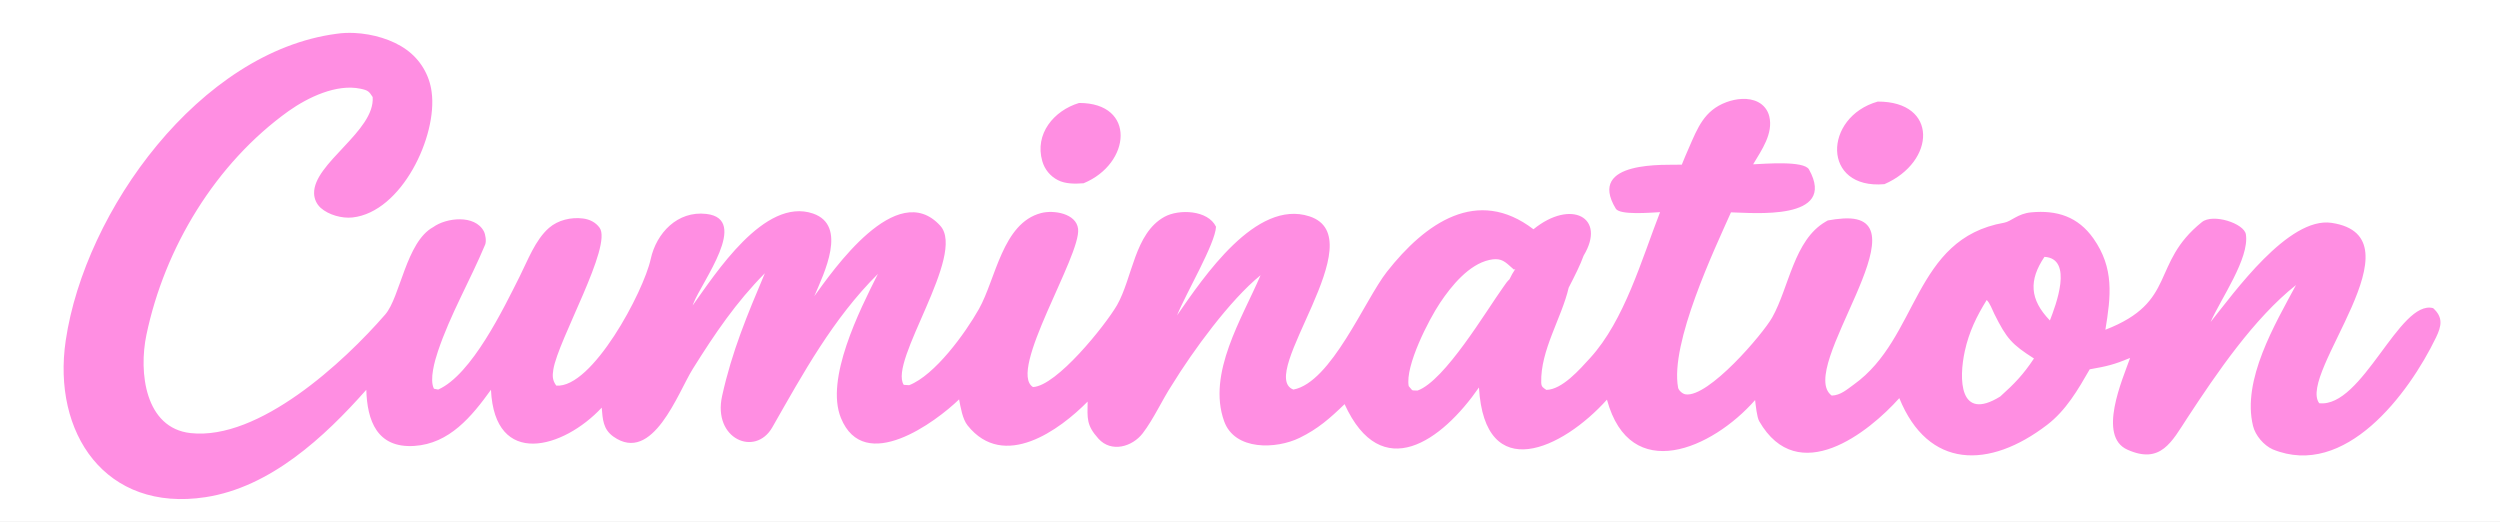
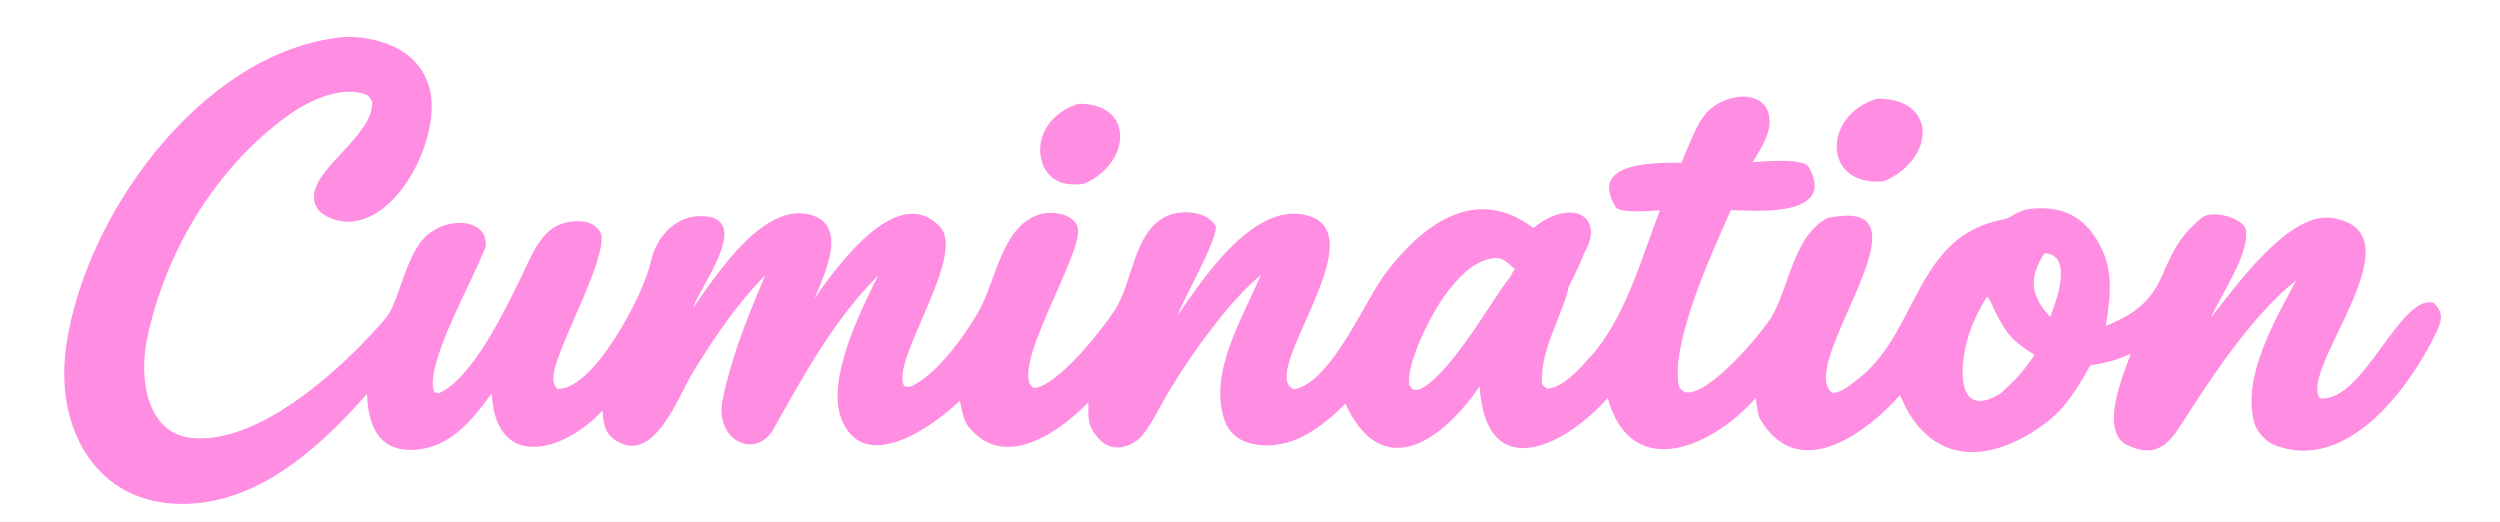
<svg xmlns="http://www.w3.org/2000/svg" viewBox="0 0 350 73" width="350" height="73" version="1.1" id="svg2">
  <defs id="defs2">
    <clipPath clipPathUnits="userSpaceOnUse" id="clipPath17">
      <path id="path17" clip-path="none" style="display:none;fill:#ffffff;fill-opacity:1;stroke-width:1" d="m 1340.349,624.316 c -7.6,11.481 -7.079,20.845 2.912,31.021 2.74,-7.252 11.399,-30.292 -2.912,-31.021 z m -28.018,21.289 c -4.92,8.119 -8.471,15.561 -10.461,24.931 -2.87,13.547 -2.58,34.751 17.44,22.122 6.89,-6.289 11.101,-10.696 16.331,-18.701 -10.86,-6.8 -13.412,-9.557 -19.542,-21.612 -1.01,-2.005 -2.168,-5.261 -3.768,-6.741 z" />
      <path id="lpe_path-effect17" style="display:inline;fill:#ffffff;fill-opacity:1;stroke-width:1" class="powerclip" d="M 368.892,516.86 H 1538.927 V 755.058 H 368.892 Z m 971.457,107.456 c -7.6,11.481 -7.079,20.845 2.912,31.021 2.74,-7.252 11.399,-30.292 -2.912,-31.021 z m -28.018,21.289 c -4.92,8.119 -8.471,15.561 -10.461,24.931 -2.87,13.547 -2.58,34.751 17.44,22.122 6.89,-6.289 11.101,-10.696 16.331,-18.701 -10.86,-6.8 -13.412,-9.557 -19.542,-21.612 -1.01,-2.005 -2.168,-5.261 -3.768,-6.741 z" />
    </clipPath>
  </defs>
  <rect style="display:inline;fill:#ffffff;fill-opacity:1;stroke:#f94697;stroke-width:0;stroke-dasharray:none" id="background" width="350" height="73" x="0" y="0" />
-   <path id="text" style="display:inline;fill:#ff8ee2;fill-opacity:1" d="m 514.464,521.899 c -2.992,-0.116 -5.909,0.032 -8.615,0.453 -66.674,9.291 -122.139,87.222 -131.029,150.737 -6.324,45.19 19.997,83.862 68.904,75.932 31.586,-5.122 57.712,-29.733 78.008,-53.044 0.55,14.98 5.407,28.492 23.599,27.209 17.196,-1.212 28.004,-14.64 37.253,-27.717 2.111,38.405 35.63,28.451 54.13,8.269 0.53,5.69 0.738,10.532 5.818,14.077 19.323,13.482 31.334,-21.723 38.458,-33.315 10.732,-17.462 20.846,-32.65 34.823,-47.022 -8.451,20.517 -15.715,38.145 -20.378,60.076 -4.484,21.085 16.441,29.726 24.635,15.093 14.952,-26.7 29.112,-53.186 50.924,-75.286 -8.909,18.046 -25.364,51.511 -17.482,70.431 11.607,27.861 46.481,1.46 57.62,-9.537 0.796,3.967 1.719,9.576 4.247,12.684 17.918,22.038 45.064,1.744 58.5,-12.125 -0.047,8.245 -0.565,11.502 5.43,18.055 6.321,6.91 16.552,3.866 21.586,-2.807 5.286,-7.007 9.305,-16.28 14.091,-23.7 9.996,-16.577 27.943,-41.671 42.807,-53.917 -8.793,21.065 -25.784,48.09 -17.203,71.399 5.308,14.419 25.573,13.456 36.911,7.808 8.929,-4.448 14.769,-9.678 21.82,-16.629 18.318,39.248 47.688,17.554 65.518,-8.678 3.21,47.928 41.029,29.815 62.529,5.418 11.69,41.599 51.61,23.61 72.32,-0.396 0.32,2.491 0.931,8.333 2.081,10.305 19.23,32.733 53.539,4.981 68.299,-11.828 14.38,34.571 44.159,34.345 72.289,12.427 9.14,-7.122 14.902,-17.247 20.542,-27.259 8.39,-1.538 11.819,-2.386 19.669,-5.699 -3.71,10.709 -15.63,38.288 -1,44.742 16.4,7.238 21.719,-4.131 29.099,-15.6 14.16,-22.01 32.191,-48.979 52.581,-65.398 -10.1,19.2 -26.079,46.56 -20.409,68.915 1.17,4.642 5.338,9.478 9.768,11.39 35.37,14.08 66.031,-27.472 79.201,-55.289 2.64,-5.586 3.501,-9.832 -1.529,-14.301 -16.5,-4.244 -34.101,49.059 -55.221,46.861 -10.9,-14.278 50.261,-81.683 5.341,-88.064 -21.1,-2.998 -47.432,34.598 -58.672,48.842 4.84,-11.318 18.782,-31.158 16.852,-42.893 -0.88,-5.35 -16.161,-10.187 -21.521,-5.801 -25.1,20.53 -11.449,38.952 -46.669,52.922 2.56,-16.498 4.08,-30.087 -6.19,-44.461 -7.62,-10.615 -17.9,-13.804 -30.51,-12.526 -6.62,0.67 -9.731,4.537 -13.141,5.163 -44.49,8.184 -41.059,56.592 -72.779,79.611 -3.18,2.313 -6.34,5.284 -10.69,5.454 -17.84,-12.662 46.39,-89.307 4.88,-86.471 -2.52,0.185 -5.031,0.524 -7.521,1.013 l -1.05,0.62 c -15.39,9.072 -17.552,32.176 -25.672,46.923 -4.46,8.11 -30.828,39.524 -42.008,37.897 -1.66,-0.242 -3.421,-2.041 -3.651,-3.187 -4.24,-21.689 17.321,-67.958 25.091,-85.81 10.3,0.085 52.209,3.989 37.919,-21.24 -2.49,-4.401 -21.819,-2.551 -27.289,-2.294 4.05,-6.932 9.79,-15.1 7.68,-23.476 -0.75,-3.022 -2.78,-5.565 -5.57,-6.949 -4.67,-2.347 -10.731,-1.585 -15.471,0.229 -10.73,4.103 -13.88,12.623 -18.049,22.385 -1.2,2.739 -2.329,5.5 -3.419,8.284 -7.36,0.299 -46.682,-1.967 -32.042,21.724 2,3.241 16.85,1.806 21.63,1.528 -8.81,23.188 -16.91,52.936 -33.56,71.48 -4.98,5.538 -13.5,15.512 -21.24,15.72 -1.49,-1.073 -2.441,-1.327 -2.521,-3.523 -0.553,-15.842 9.7,-31.566 13.021,-46.455 2.957,-5.858 5.637,-11.284 7.148,-15.665 11.168,-18.85 -6.425,-27.738 -24.578,-12.697 -27.58,-20.705 -52.811,-2.684 -71.391,21.367 -10.66,13.8 -26.676,54.204 -45.146,57.835 -18.34,-6.754 39.418,-74.372 7.141,-84.597 -26.215,-8.307 -51.397,30.079 -64.245,48.879 4.162,-10.649 18.435,-35.201 18.674,-43.435 -4.002,-8.165 -18.212,-8.567 -25.214,-4.624 -14.559,8.199 -15.259,29.802 -22.807,43.338 -5.76,10.032 -29.104,39.635 -40.669,40.264 -12.594,-7.625 22.984,-64.324 21.375,-77.372 -0.929,-7.528 -11.966,-9.223 -18.094,-7.576 -18.878,5.073 -21.863,32.418 -29.992,47.098 -6.64,11.993 -21.224,32.43 -33.737,37.444 l -2.643,-0.143 c -7.65,-11.424 30.192,-63.765 17.154,-77.825 -21.456,-23.138 -52.361,22.561 -61.18,34.913 4.632,-11.155 16.071,-34.639 -0.961,-40.326 -23.811,-7.95 -47.522,30.008 -58.404,45.385 l 0.453,-1.208 c 4.001,-10.496 27.172,-41.25 5.919,-43.554 -14.162,-1.536 -24.358,9.572 -27.013,22.258 -3.347,15.993 -28.061,63.424 -45.591,62.128 -1.906,-2.585 -1.964,-4.662 -1.497,-7.8 2.142,-14.388 28.501,-60.695 22,-69.436 -1.975,-2.655 -4.878,-4.036 -8.122,-4.426 -5.77,-0.694 -12.204,0.859 -16.57,4.738 -6.633,5.892 -10.233,15.947 -14.096,23.791 -7.701,15.633 -23.025,48.169 -39.333,55.544 l -2.073,-0.391 c -2.314,-4.438 0.316,-13.727 1.786,-18.246 5.896,-18.08 15.457,-34.73 22.62,-52.268 0.69,-1.689 0.108,-5.042 -0.685,-6.511 -4.437,-8.226 -18.391,-6.545 -24.768,-1.825 -13.108,7.285 -15.756,34.3 -23.029,42.815 -20.089,23.523 -61.129,62.047 -94.521,58.671 -22.322,-2.256 -25.625,-29.537 -21.977,-47.741 8.543,-42.632 33.103,-84.049 68.544,-109.843 9.391,-6.743 23.224,-13.548 35.01,-11.154 3.694,0.75 4.132,1.281 5.93,4.002 1.37,16.601 -28.759,32.6 -28.201,47.298 0.088,2.695 1.284,5.234 3.305,7.019 3.896,3.4 10.412,5.132 15.523,4.535 24.004,-2.804 41.272,-40.096 38.138,-61.579 -1.131,-8.292 -5.668,-15.735 -12.518,-20.542 -6.797,-4.849 -16.466,-7.574 -25.443,-7.923 z m 743.867,27.319 c -26.53,7.78 -27.01,43.248 3.62,40.266 25.02,-11.157 25.97,-40.61 -3.62,-40.266 z m -389.839,3.903 c -12.329,3.835 -21.647,15.318 -17.721,28.527 1.166,4.013 3.959,7.356 7.701,9.214 3.718,1.892 8.463,1.762 12.56,1.424 23.09,-9.728 25.456,-39.457 -2.539,-39.165 z m 203.992,74.549 c 3.836,-0.027 5.584,2.16 8.956,5.027 0.229,-0.114 0.454,-0.227 0.677,-0.338 -1.093,1.65 -2.036,3.351 -2.818,5.074 -0.926,0.853 -1.837,2.03 -2.969,3.788 -8.27,11.699 -28.151,45.99 -41.45,50.883 -3.38,-0.175 -1.961,0.468 -4.331,-2.138 -1.91,-9.767 9.46,-32.424 15.01,-40.839 5.41,-8.221 13.841,-18.795 23.891,-21.068 1.153,-0.261 2.149,-0.384 3.034,-0.391 z" clip-path="url(#clipPath17)" transform="matrix(0.2867902,0.0023767,-0.00237728,0.2868602,-96.69101,-146.3173)" />
+   <path id="text" style="display:inline;fill:#ff8ee2;fill-opacity:1" d="m 514.464,521.899 c -2.992,-0.116 -5.909,0.032 -8.615,0.453 -66.674,9.291 -122.139,87.222 -131.029,150.737 -6.324,45.19 19.997,83.862 68.904,75.932 31.586,-5.122 57.712,-29.733 78.008,-53.044 0.55,14.98 5.407,28.492 23.599,27.209 17.196,-1.212 28.004,-14.64 37.253,-27.717 2.111,38.405 35.63,28.451 54.13,8.269 0.53,5.69 0.738,10.532 5.818,14.077 19.323,13.482 31.334,-21.723 38.458,-33.315 10.732,-17.462 20.846,-32.65 34.823,-47.022 -8.451,20.517 -15.715,38.145 -20.378,60.076 -4.484,21.085 16.441,29.726 24.635,15.093 14.952,-26.7 29.112,-53.186 50.924,-75.286 -8.909,18.046 -25.364,51.511 -17.482,70.431 11.607,27.861 46.481,1.46 57.62,-9.537 0.796,3.967 1.719,9.576 4.247,12.684 17.918,22.038 45.064,1.744 58.5,-12.125 -0.047,8.245 -0.565,11.502 5.43,18.055 6.321,6.91 16.552,3.866 21.586,-2.807 5.286,-7.007 9.305,-16.28 14.091,-23.7 9.996,-16.577 27.943,-41.671 42.807,-53.917 -8.793,21.065 -25.784,48.09 -17.203,71.399 5.308,14.419 25.573,13.456 36.911,7.808 8.929,-4.448 14.769,-9.678 21.82,-16.629 18.318,39.248 47.688,17.554 65.518,-8.678 3.21,47.928 41.029,29.815 62.529,5.418 11.69,41.599 51.61,23.61 72.32,-0.396 0.32,2.491 0.931,8.333 2.081,10.305 19.23,32.733 53.539,4.981 68.299,-11.828 14.38,34.571 44.159,34.345 72.289,12.427 9.14,-7.122 14.902,-17.247 20.542,-27.259 8.39,-1.538 11.819,-2.386 19.669,-5.699 -3.71,10.709 -15.63,38.288 -1,44.742 16.4,7.238 21.719,-4.131 29.099,-15.6 14.16,-22.01 32.191,-48.979 52.581,-65.398 -10.1,19.2 -26.079,46.56 -20.409,68.915 1.17,4.642 5.338,9.478 9.768,11.39 35.37,14.08 66.031,-27.472 79.201,-55.289 2.64,-5.586 3.501,-9.832 -1.529,-14.301 -16.5,-4.244 -34.101,49.059 -55.221,46.861 -10.9,-14.278 50.261,-81.683 5.341,-88.064 -21.1,-2.998 -47.432,34.598 -58.672,48.842 4.84,-11.318 18.782,-31.158 16.852,-42.893 -0.88,-5.35 -16.161,-10.187 -21.521,-5.801 -25.1,20.53 -11.449,38.952 -46.669,52.922 2.56,-16.498 4.08,-30.087 -6.19,-44.461 -7.62,-10.615 -17.9,-13.804 -30.51,-12.526 -6.62,0.67 -9.731,4.537 -13.141,5.163 -44.49,8.184 -41.059,56.592 -72.779,79.611 -3.18,2.313 -6.34,5.284 -10.69,5.454 -17.84,-12.662 46.39,-89.307 4.88,-86.471 -2.52,0.185 -5.031,0.524 -7.521,1.013 l -1.05,0.62 c -15.39,9.072 -17.552,32.176 -25.672,46.923 -4.46,8.11 -30.828,39.524 -42.008,37.897 -1.66,-0.242 -3.421,-2.041 -3.651,-3.187 -4.24,-21.689 17.321,-67.958 25.091,-85.81 10.3,0.085 52.209,3.989 37.919,-21.24 -2.49,-4.401 -21.819,-2.551 -27.289,-2.294 4.05,-6.932 9.79,-15.1 7.68,-23.476 -0.75,-3.022 -2.78,-5.565 -5.57,-6.949 -4.67,-2.347 -10.731,-1.585 -15.471,0.229 -10.73,4.103 -13.88,12.623 -18.049,22.385 -1.2,2.739 -2.329,5.5 -3.419,8.284 -7.36,0.299 -46.682,-1.967 -32.042,21.724 2,3.241 16.85,1.806 21.63,1.528 -8.81,23.188 -16.91,52.936 -33.56,71.48 -4.98,5.538 -13.5,15.512 -21.24,15.72 -1.49,-1.073 -2.441,-1.327 -2.521,-3.523 -0.553,-15.842 9.7,-31.566 13.021,-46.455 2.957,-5.858 5.637,-11.284 7.148,-15.665 11.168,-18.85 -6.425,-27.738 -24.578,-12.697 -27.58,-20.705 -52.811,-2.684 -71.391,21.367 -10.66,13.8 -26.676,54.204 -45.146,57.835 -18.34,-6.754 39.418,-74.372 7.141,-84.597 -26.215,-8.307 -51.397,30.079 -64.245,48.879 4.162,-10.649 18.435,-35.201 18.674,-43.435 -4.002,-8.165 -18.212,-8.567 -25.214,-4.624 -14.559,8.199 -15.259,29.802 -22.807,43.338 -5.76,10.032 -29.104,39.635 -40.669,40.264 -12.594,-7.625 22.984,-64.324 21.375,-77.372 -0.929,-7.528 -11.966,-9.223 -18.094,-7.576 -18.878,5.073 -21.863,32.418 -29.992,47.098 -6.64,11.993 -21.224,32.43 -33.737,37.444 l -2.643,-0.143 c -7.65,-11.424 30.192,-63.765 17.154,-77.825 -21.456,-23.138 -52.361,22.561 -61.18,34.913 4.632,-11.155 16.071,-34.639 -0.961,-40.326 -23.811,-7.95 -47.522,30.008 -58.404,45.385 l 0.453,-1.208 c 4.001,-10.496 27.172,-41.25 5.919,-43.554 -14.162,-1.536 -24.358,9.572 -27.013,22.258 -3.347,15.993 -28.061,63.424 -45.591,62.128 -1.906,-2.585 -1.964,-4.662 -1.497,-7.8 2.142,-14.388 28.501,-60.695 22,-69.436 -1.975,-2.655 -4.878,-4.036 -8.122,-4.426 -5.77,-0.694 -12.204,0.859 -16.57,4.738 -6.633,5.892 -10.233,15.947 -14.096,23.791 -7.701,15.633 -23.025,48.169 -39.333,55.544 l -2.073,-0.391 c -2.314,-4.438 0.316,-13.727 1.786,-18.246 5.896,-18.08 15.457,-34.73 22.62,-52.268 0.69,-1.689 0.108,-5.042 -0.685,-6.511 -4.437,-8.226 -18.391,-6.545 -24.768,-1.825 -13.108,7.285 -15.756,34.3 -23.029,42.815 -20.089,23.523 -61.129,62.047 -94.521,58.671 -22.322,-2.256 -25.625,-29.537 -21.977,-47.741 8.543,-42.632 33.103,-84.049 68.544,-109.843 9.391,-6.743 23.224,-13.548 35.01,-11.154 3.694,0.75 4.132,1.281 5.93,4.002 1.37,16.601 -28.759,32.6 -28.201,47.298 0.088,2.695 1.284,5.234 3.305,7.019 3.896,3.4 10.412,5.132 15.523,4.535 24.004,-2.804 41.272,-40.096 38.138,-61.579 -1.131,-8.292 -5.668,-15.735 -12.518,-20.542 -6.797,-4.849 -16.466,-7.574 -25.443,-7.923 z m 743.867,27.319 c -26.53,7.78 -27.01,43.248 3.62,40.266 25.02,-11.157 25.97,-40.61 -3.62,-40.266 z m -389.839,3.903 c -12.329,3.835 -21.647,15.318 -17.721,28.527 1.166,4.013 3.959,7.356 7.701,9.214 3.718,1.892 8.463,1.762 12.56,1.424 23.09,-9.728 25.456,-39.457 -2.539,-39.165 z m 203.992,74.549 c 3.836,-0.027 5.584,2.16 8.956,5.027 0.229,-0.114 0.454,-0.227 0.677,-0.338 -1.093,1.65 -2.036,3.351 -2.818,5.074 -0.926,0.853 -1.837,2.03 -2.969,3.788 -8.27,11.699 -28.151,45.99 -41.45,50.883 -3.38,-0.175 -1.961,0.468 -4.331,-2.138 -1.91,-9.767 9.46,-32.424 15.01,-40.839 5.41,-8.221 13.841,-18.795 23.891,-21.068 1.153,-0.261 2.149,-0.384 3.034,-0.391 z" clip-path="url(#clipPath17)" transform="matrix(0.286798,0.00107019,-0.00107046,0.2868681,-97.50503,-145.0781)" />
</svg>
